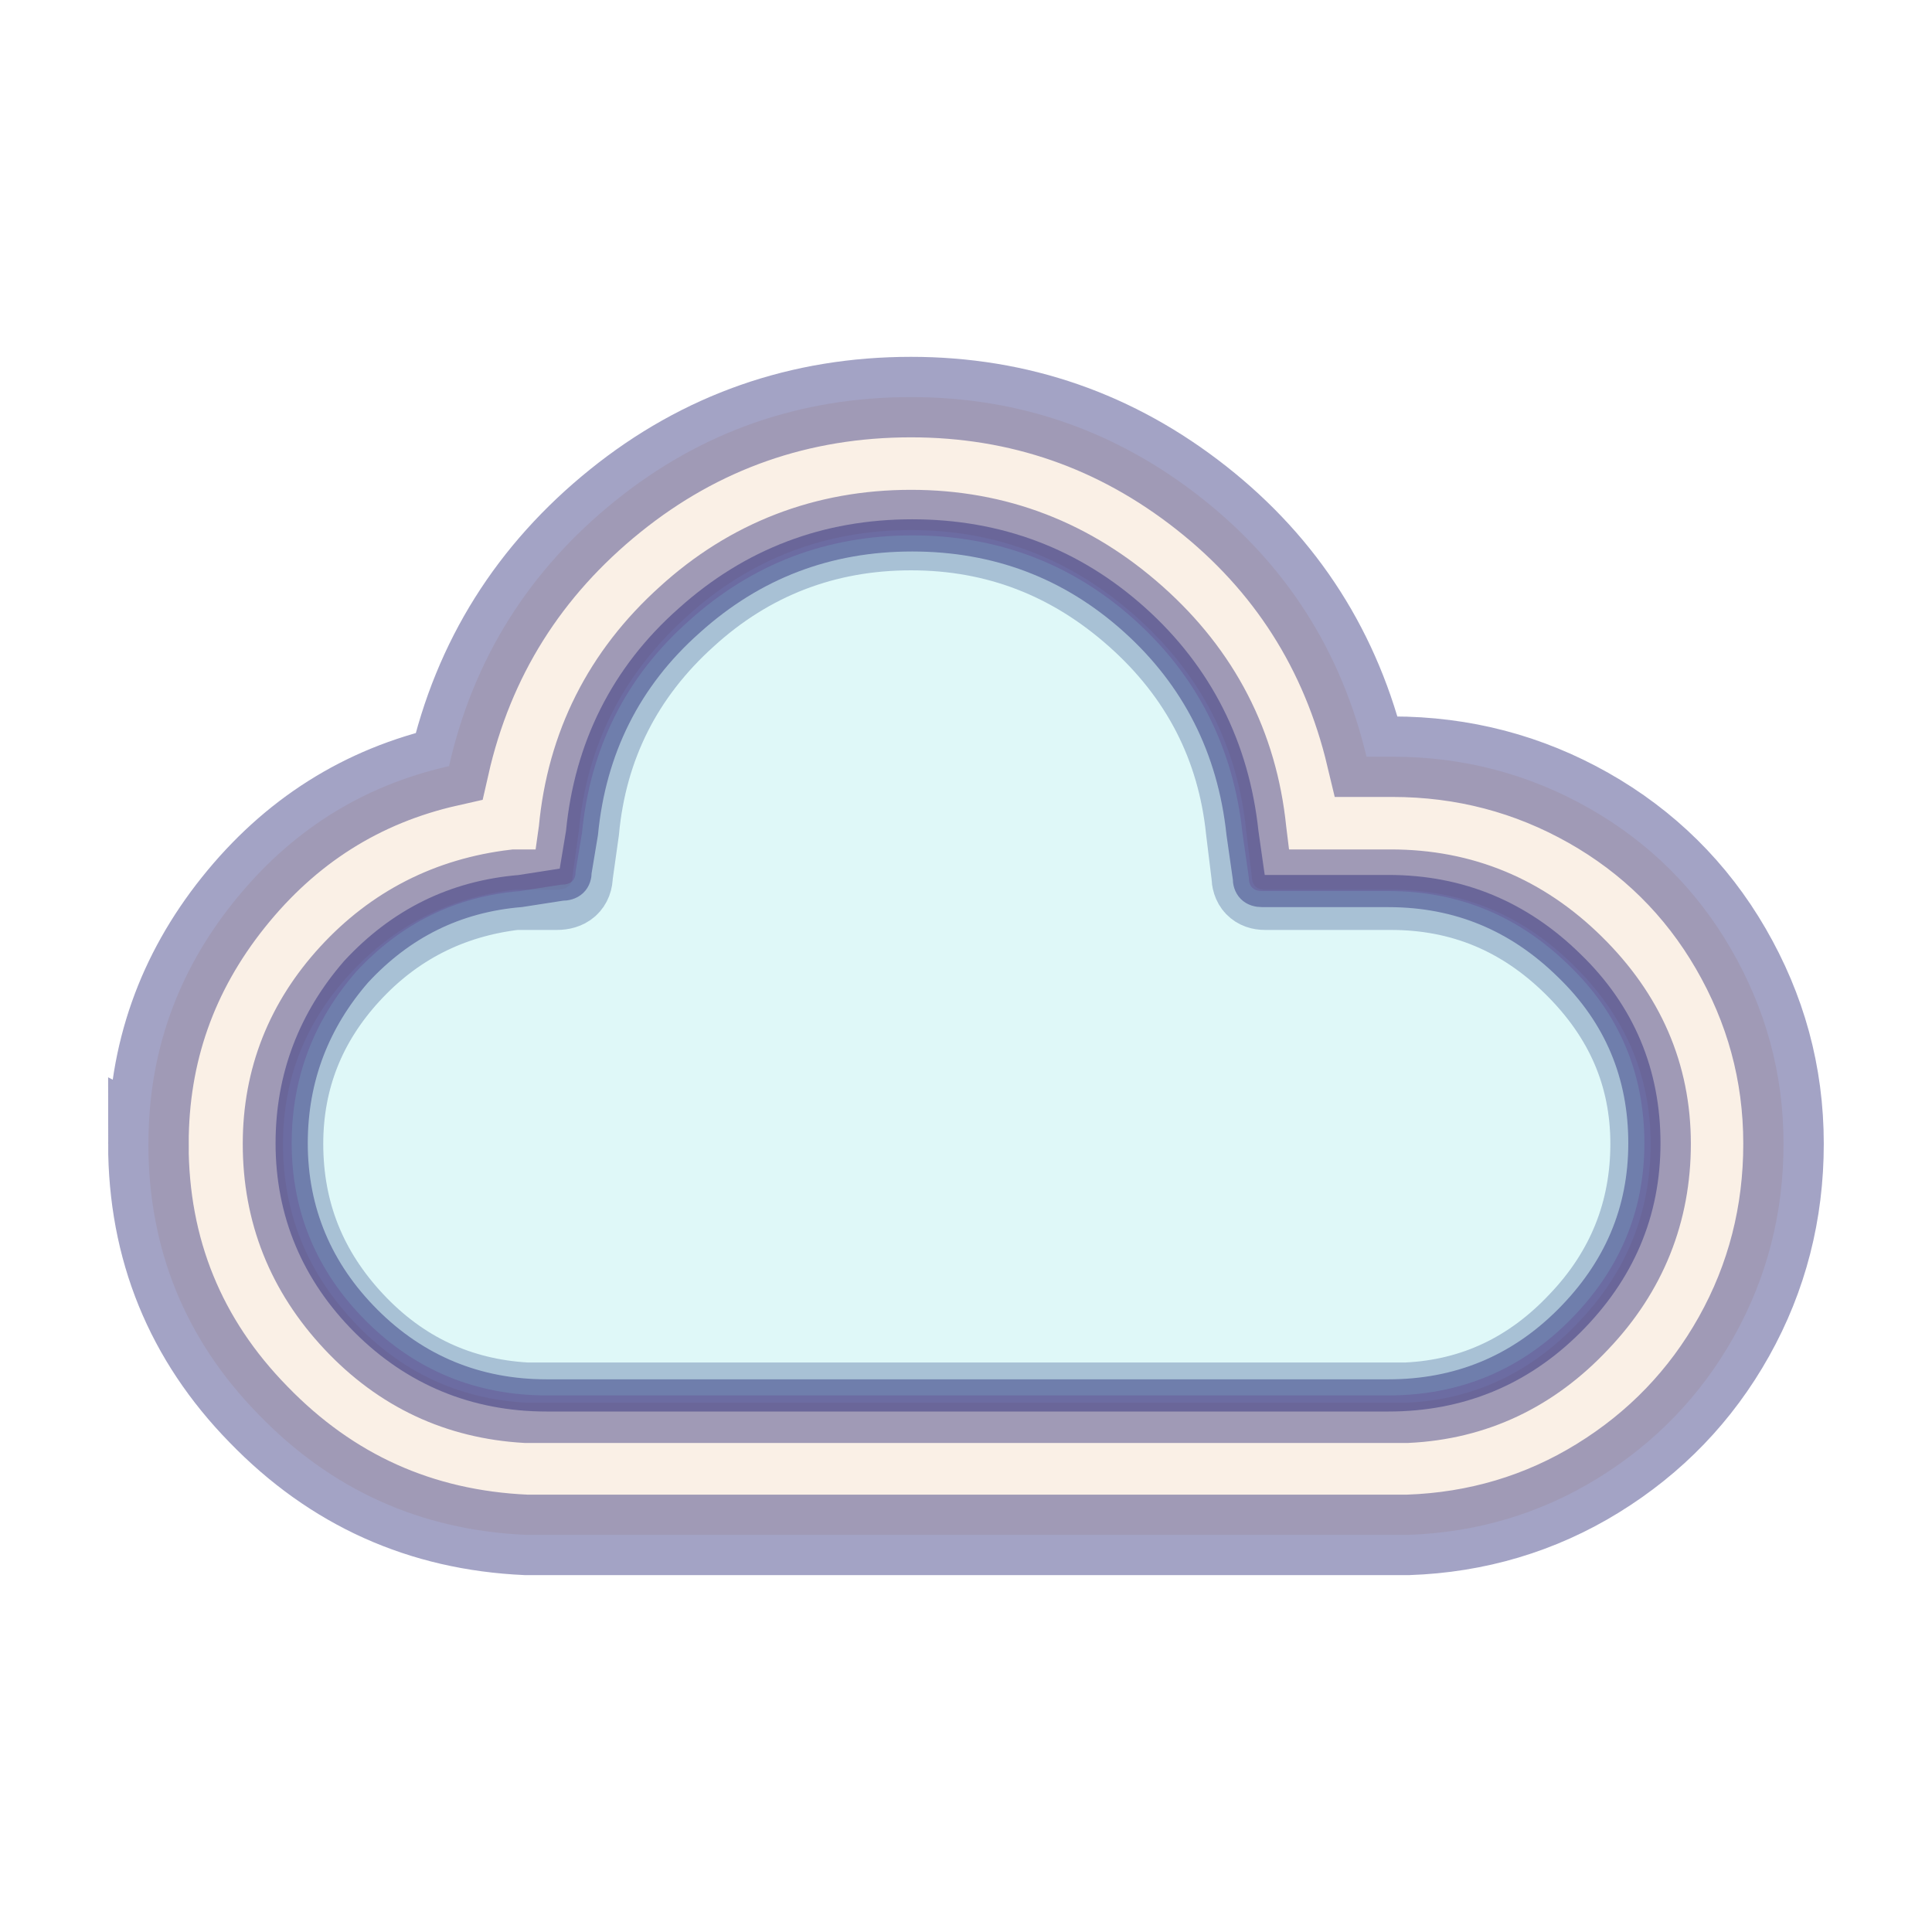
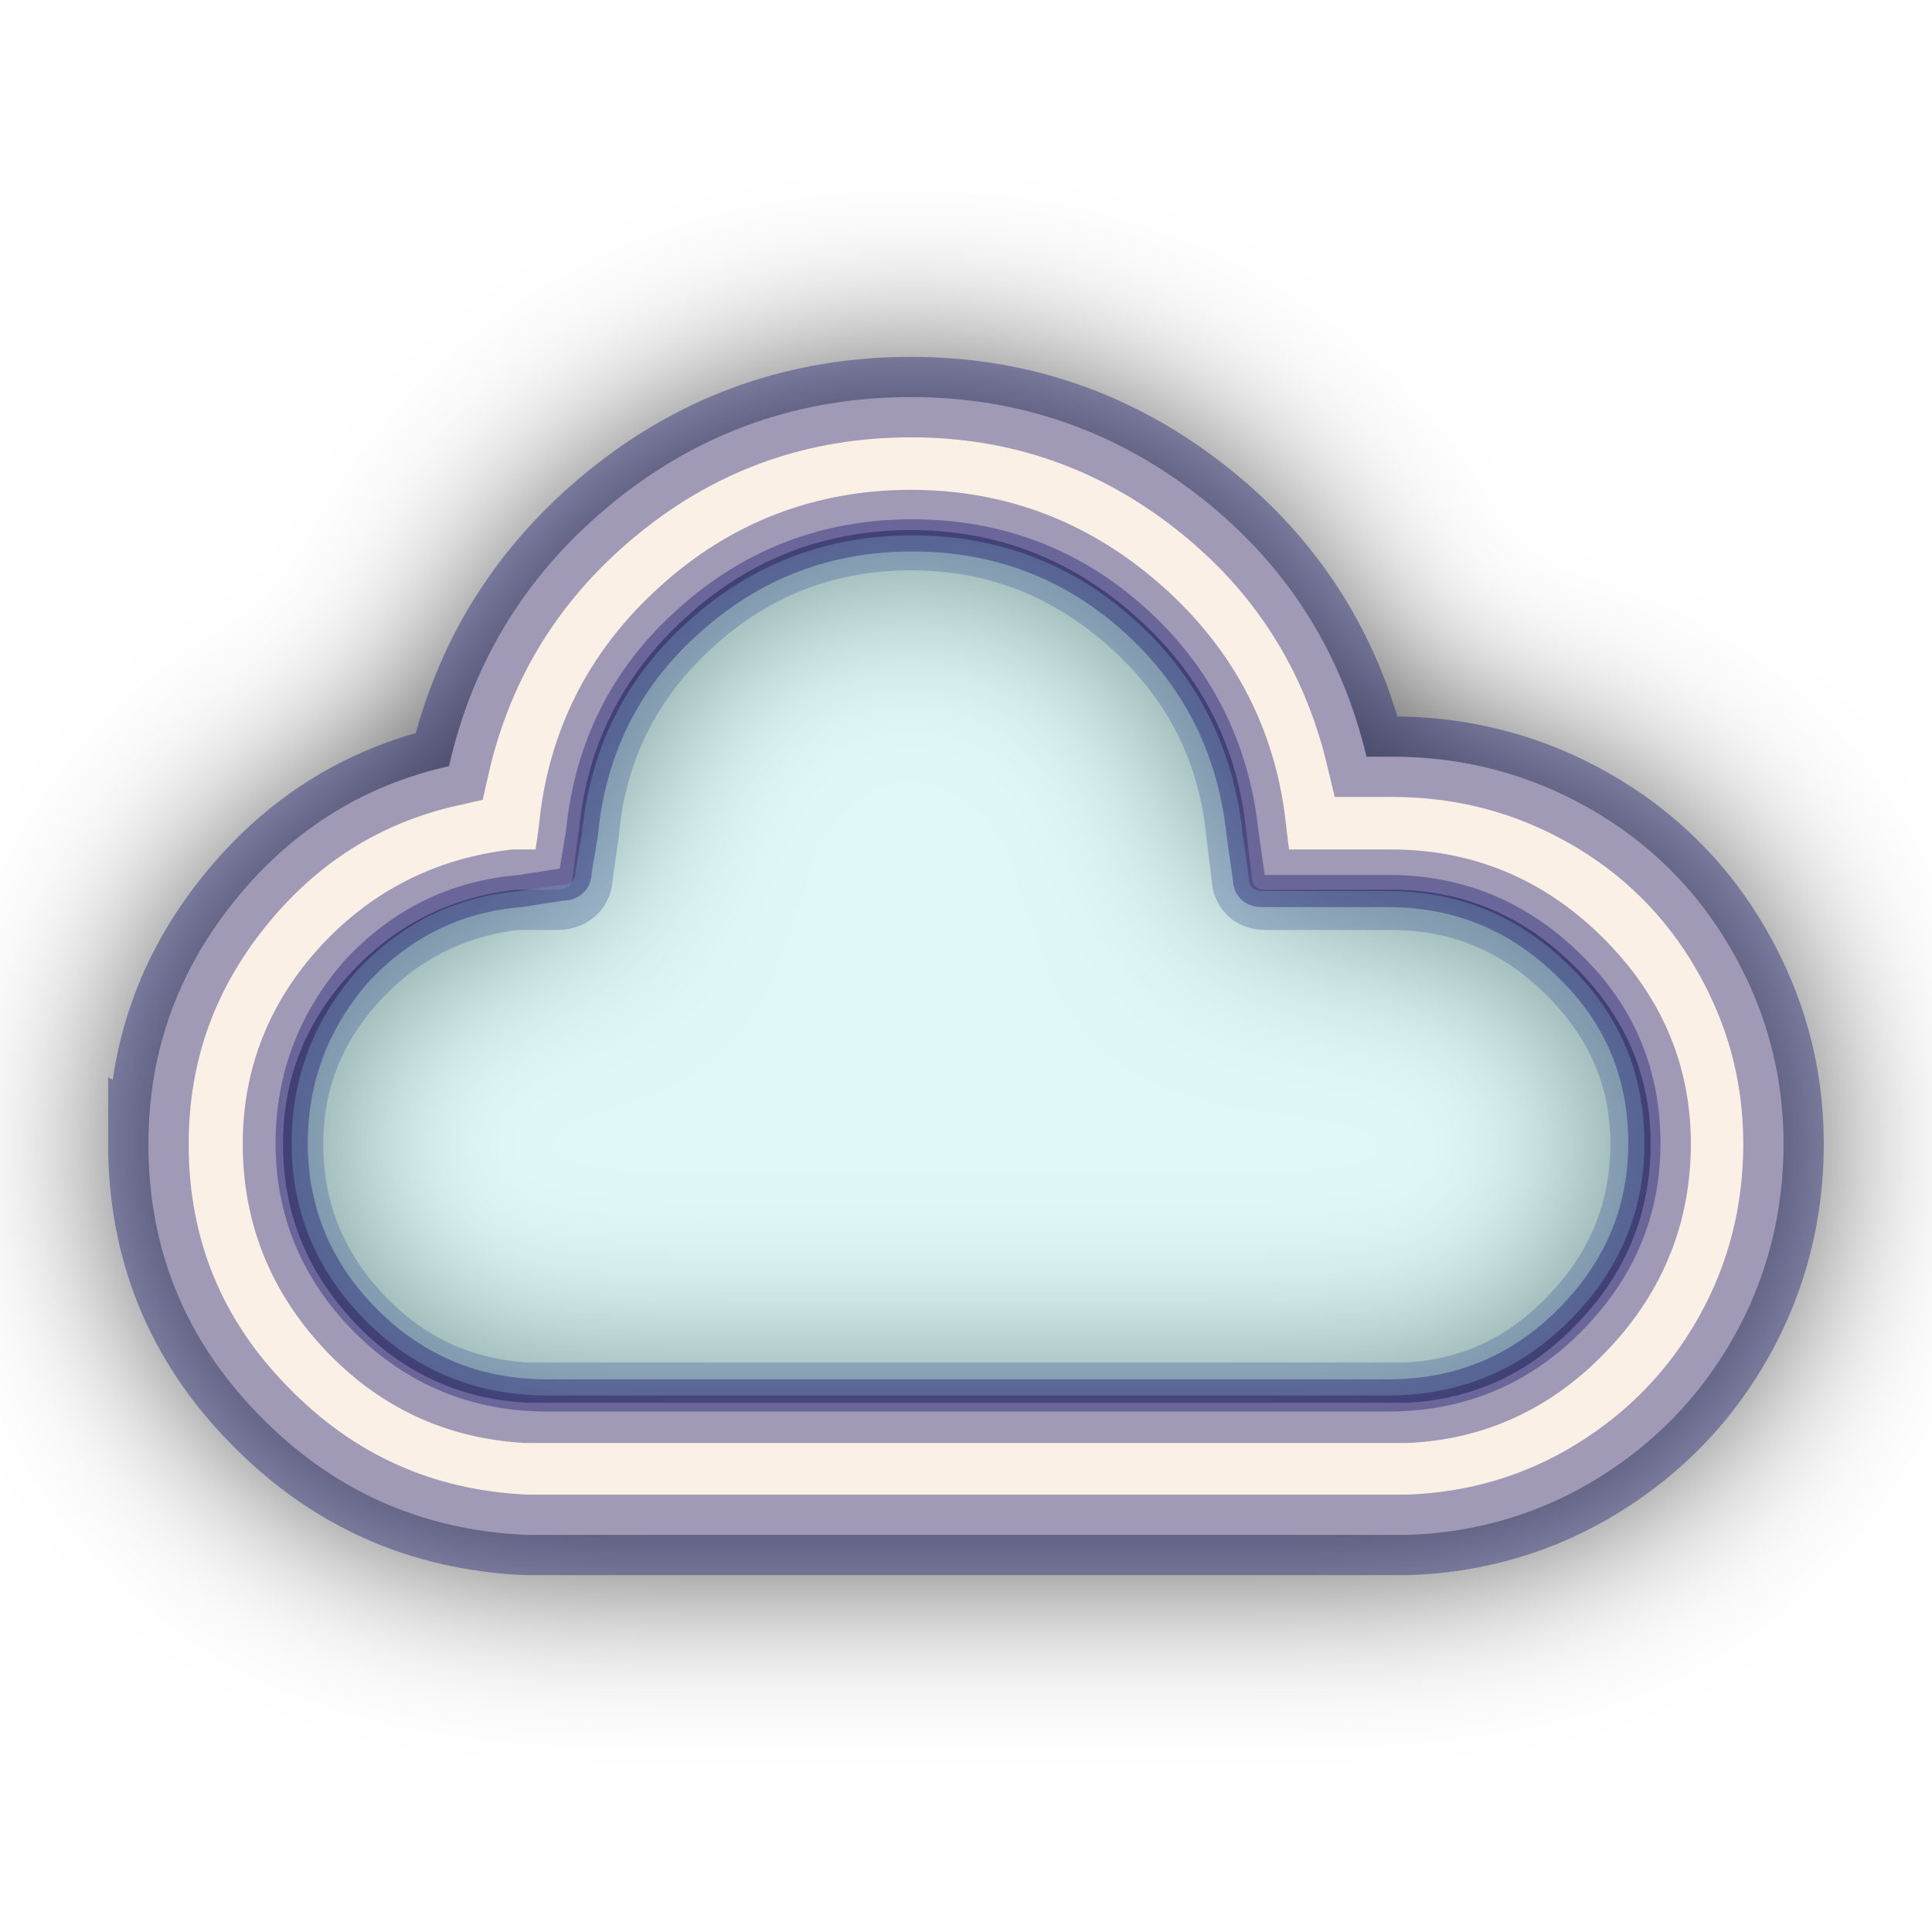
<svg xmlns="http://www.w3.org/2000/svg" width="60" height="60">
+   <defs>
+     <filter id="drop_shadow" filterUnits="objectBoundingBox" x="-50%" y="-50%" width="200%" height="200%">
+       <feDropShadow dx="0.5" dy="0.5" stdDeviation="2" flood-color="black" flood-opacity="0.8" />
+     </filter>
+     <filter id="blur_shadow" filterUnits="objectBoundingBox" x="-50%" y="-50%" width="200%" height="200%">
+       <feGaussianBlur in="SourceGraphic" stdDeviation="3" />
+     </filter>
+   </defs>
+   <path fill="black" filter="url(#blur_shadow)" d="m4.61,35.523c0,-2.81 0.88,-5.303 2.639,-7.502c1.759,-2.199 3.983,-3.617 6.696,-4.228c0.758,-3.348 2.493,-6.085 5.156,-8.235s5.743,-3.226 9.188,-3.226c3.372,0 6.378,1.051 9.017,3.128s4.35,4.765 5.132,8.04l0.806,0c2.199,0 4.228,0.538 6.085,1.588s3.348,2.517 4.423,4.374c1.075,1.857 1.637,3.861 1.637,6.06c0,2.15 -0.513,4.154 -1.54,5.987s-2.444,3.299 -4.228,4.399c-1.784,1.1 -3.763,1.686 -5.889,1.759l-27.394,0c-3.275,-0.147 -6.036,-1.393 -8.309,-3.739c-2.273,-2.322 -3.421,-5.132 -3.421,-8.406l-0,0zm4.179,0c0,2.126 0.733,3.959 2.199,5.523s3.25,2.395 5.352,2.517l27.345,0c2.102,-0.098 3.885,-0.953 5.352,-2.517c1.491,-1.564 2.224,-3.421 2.224,-5.523c0,-2.15 -0.806,-3.983 -2.395,-5.547c-1.588,-1.564 -3.47,-2.346 -5.669,-2.346l-3.91,0c-0.269,0 -0.415,-0.147 -0.415,-0.44l-0.171,-1.393c-0.269,-2.639 -1.417,-4.863 -3.421,-6.647c-2.004,-1.784 -4.325,-2.688 -6.989,-2.688c-2.664,0 -5.01,0.904 -6.965,2.688c-1.979,1.784 -3.103,4.008 -3.348,6.647l-0.196,1.393c0,0.293 -0.171,0.44 -0.489,0.44l-1.295,0c-2.053,0.244 -3.763,1.124 -5.132,2.615s-2.077,3.25 -2.077,5.278l0,0z" />
  <g stroke="midnightblue" stroke-opacity="0.4">
    <path stroke-width="2.5" d="m4.61,35.523c0,-2.81 0.88,-5.303 2.639,-7.502c1.759,-2.199 3.983,-3.617 6.696,-4.228c0.758,-3.348 2.493,-6.085 5.156,-8.235s5.743,-3.226 9.188,-3.226c3.372,0 6.378,1.051 9.017,3.128s4.35,4.765 5.132,8.04l0.806,0c2.199,0 4.228,0.538 6.085,1.588s3.348,2.517 4.423,4.374c1.075,1.857 1.637,3.861 1.637,6.06c0,2.15 -0.513,4.154 -1.54,5.987s-2.444,3.299 -4.228,4.399c-1.784,1.1 -3.763,1.686 -5.889,1.759l-27.394,0c-3.275,-0.147 -6.036,-1.393 -8.309,-3.739c-2.273,-2.322 -3.421,-5.132 -3.421,-8.406l-0,0zm4.179,0c0,2.126 0.733,3.959 2.199,5.523s3.25,2.395 5.352,2.517l27.345,0c2.102,-0.098 3.885,-0.953 5.352,-2.517c1.491,-1.564 2.224,-3.421 2.224,-5.523c0,-2.15 -0.806,-3.983 -2.395,-5.547c-1.588,-1.564 -3.47,-2.346 -5.669,-2.346l-3.91,0c-0.269,0 -0.415,-0.147 -0.415,-0.44l-0.171,-1.393c-0.269,-2.639 -1.417,-4.863 -3.421,-6.647c-2.004,-1.784 -4.325,-2.688 -6.989,-2.688c-2.664,0 -5.01,0.904 -6.965,2.688c-1.979,1.784 -3.103,4.008 -3.348,6.647l-0.196,1.393c0,0.293 -0.171,0.44 -0.489,0.44l-1.295,0c-2.053,0.244 -3.763,1.124 -5.132,2.615s-2.077,3.25 -2.077,5.278l0,0z" fill="linen" />
    <path fill="paleturquoise" fill-opacity="0.4" d="m9.058,35.504c0,2.141 0.789,4.001 2.31,5.522s3.409,2.31 5.607,2.31l26.147,0c2.17,0 4.057,-0.761 5.607,-2.31c1.55,-1.55 2.339,-3.381 2.339,-5.522c0,-2.141 -0.761,-4.001 -2.339,-5.522c-1.55,-1.521 -3.409,-2.31 -5.607,-2.31l-3.916,0c-0.282,0 -0.423,-0.141 -0.423,-0.423l-0.197,-1.381c-0.282,-2.649 -1.409,-4.874 -3.353,-6.621s-4.255,-2.62 -6.903,-2.62c-2.649,0 -4.959,0.873 -6.931,2.649c-1.972,1.747 -3.071,3.973 -3.325,6.593l-0.197,1.183c0,0.282 -0.141,0.423 -0.451,0.423l-1.268,0.197c-2.029,0.169 -3.719,1.014 -5.1,2.508c-1.296,1.493 -2,3.268 -2,5.325l-0,-0l-0,0z" />
  </g>
</svg>
